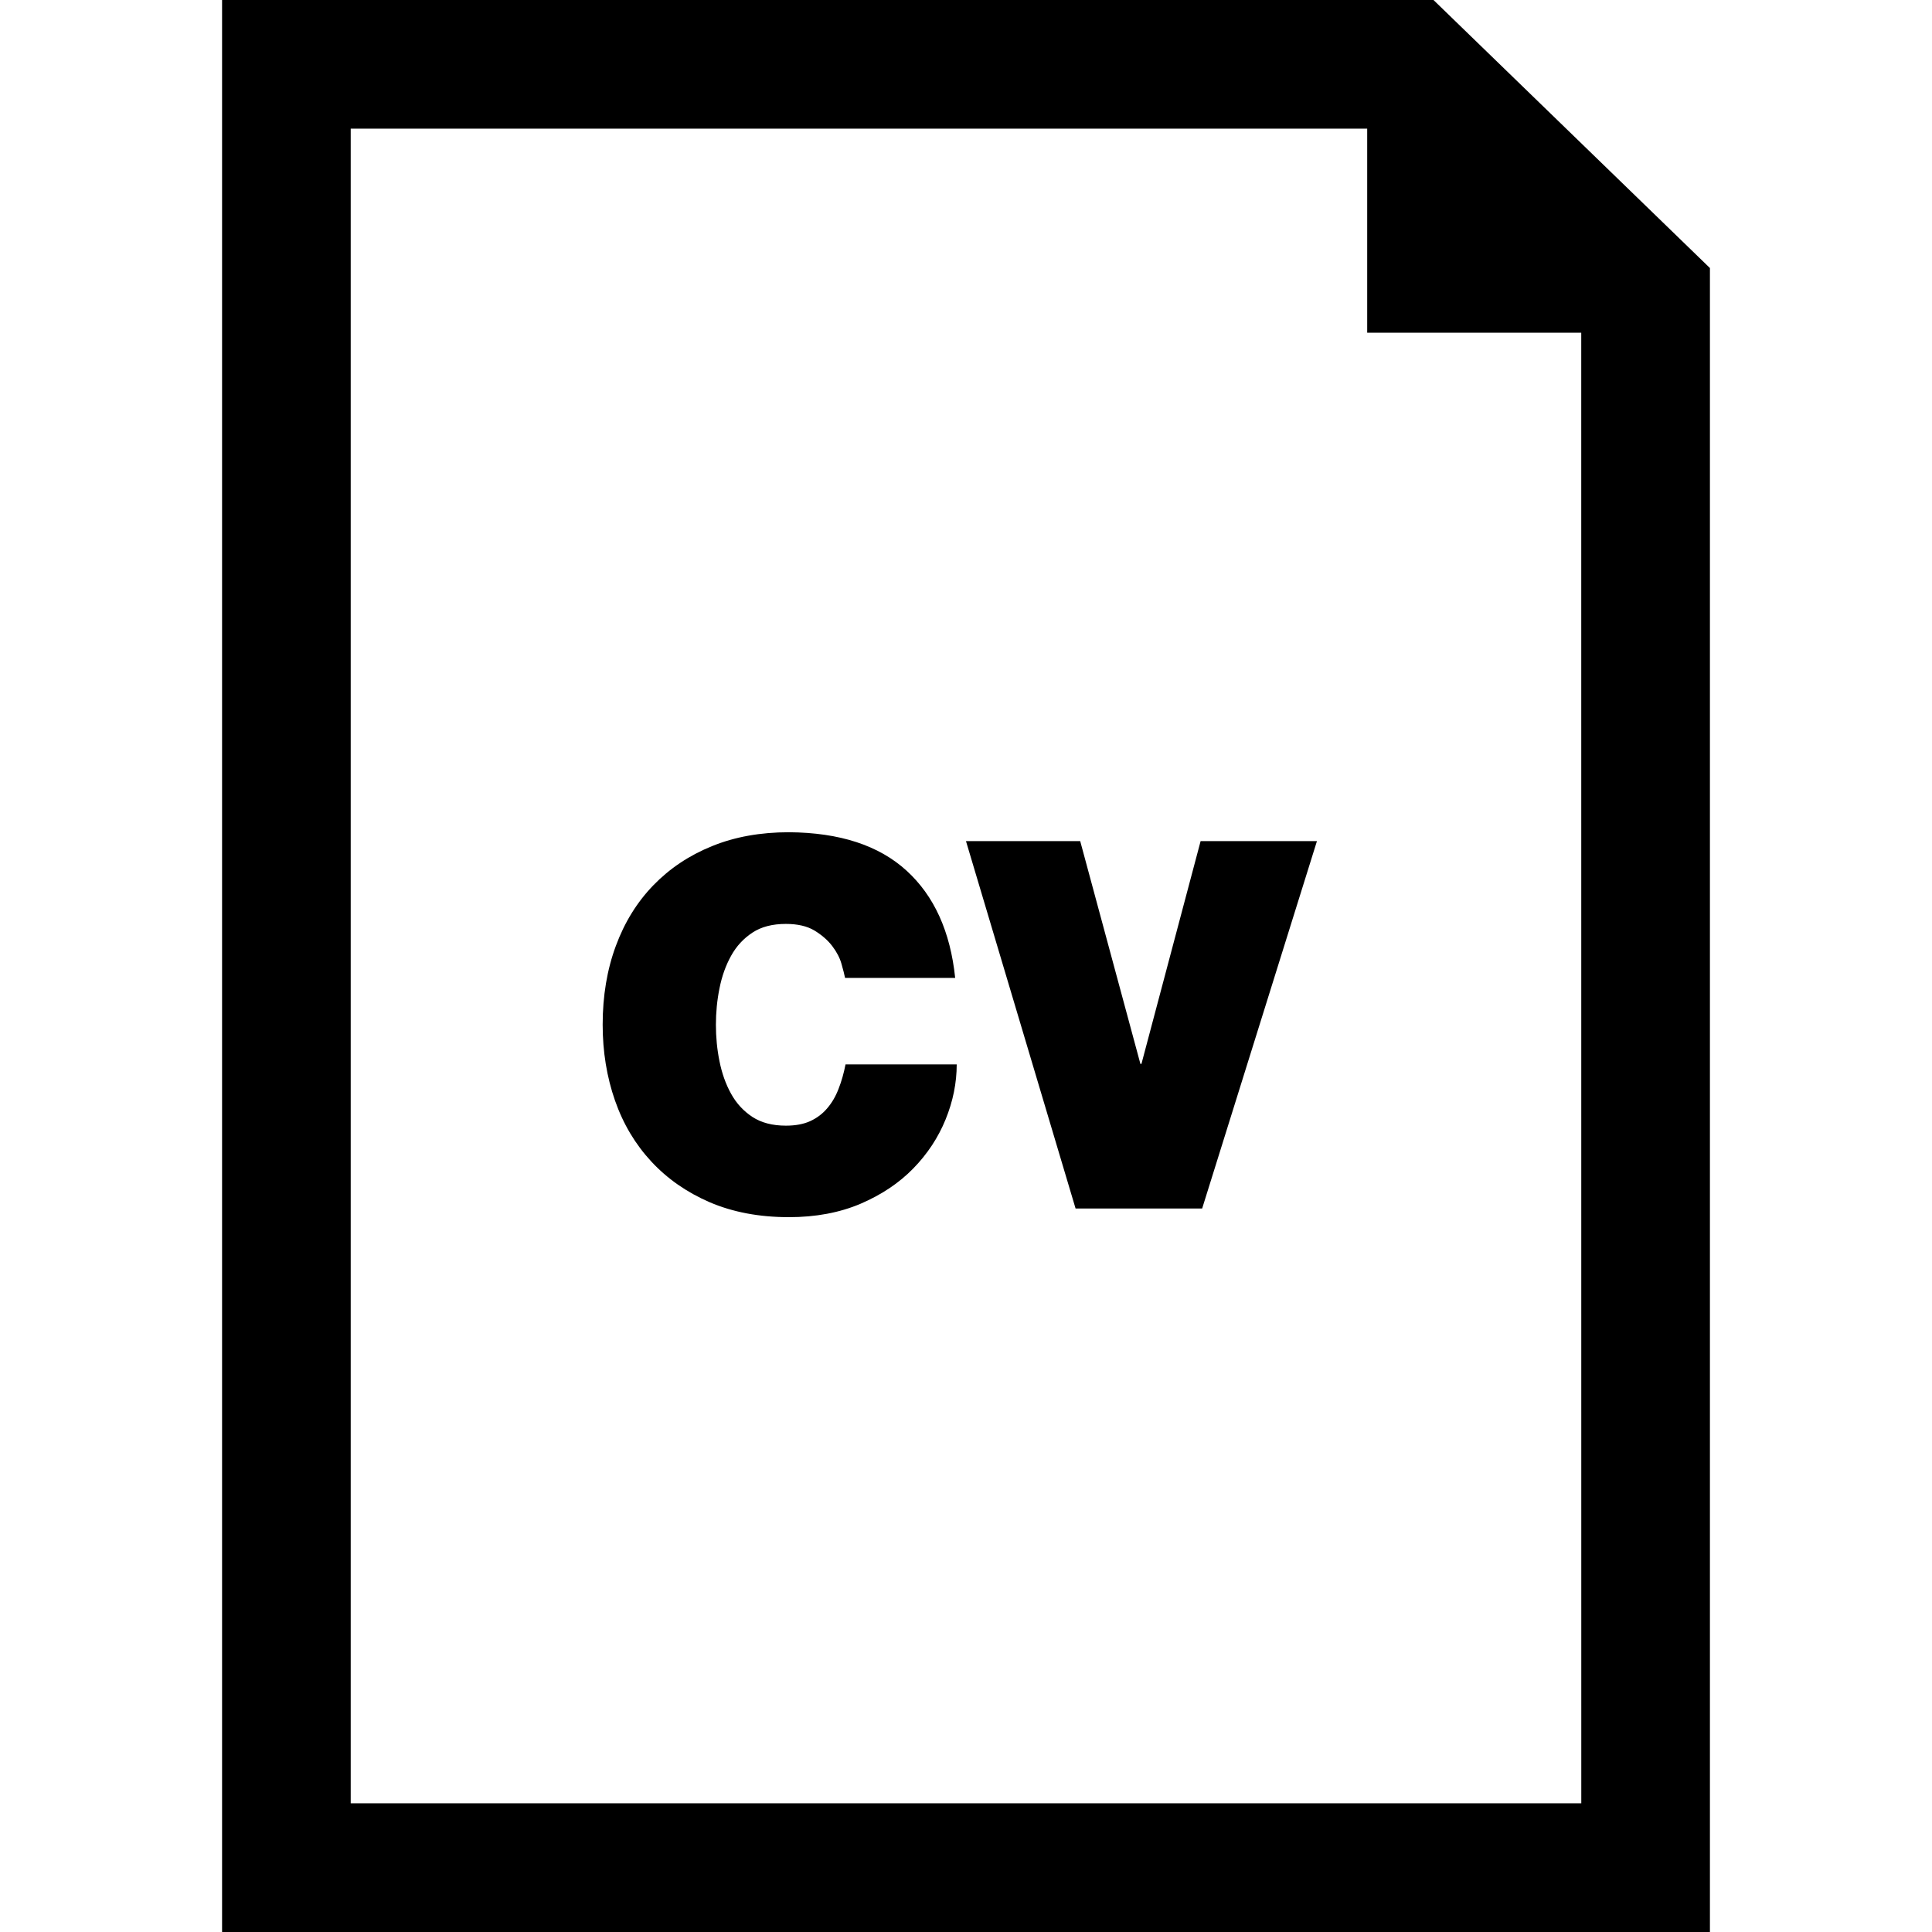
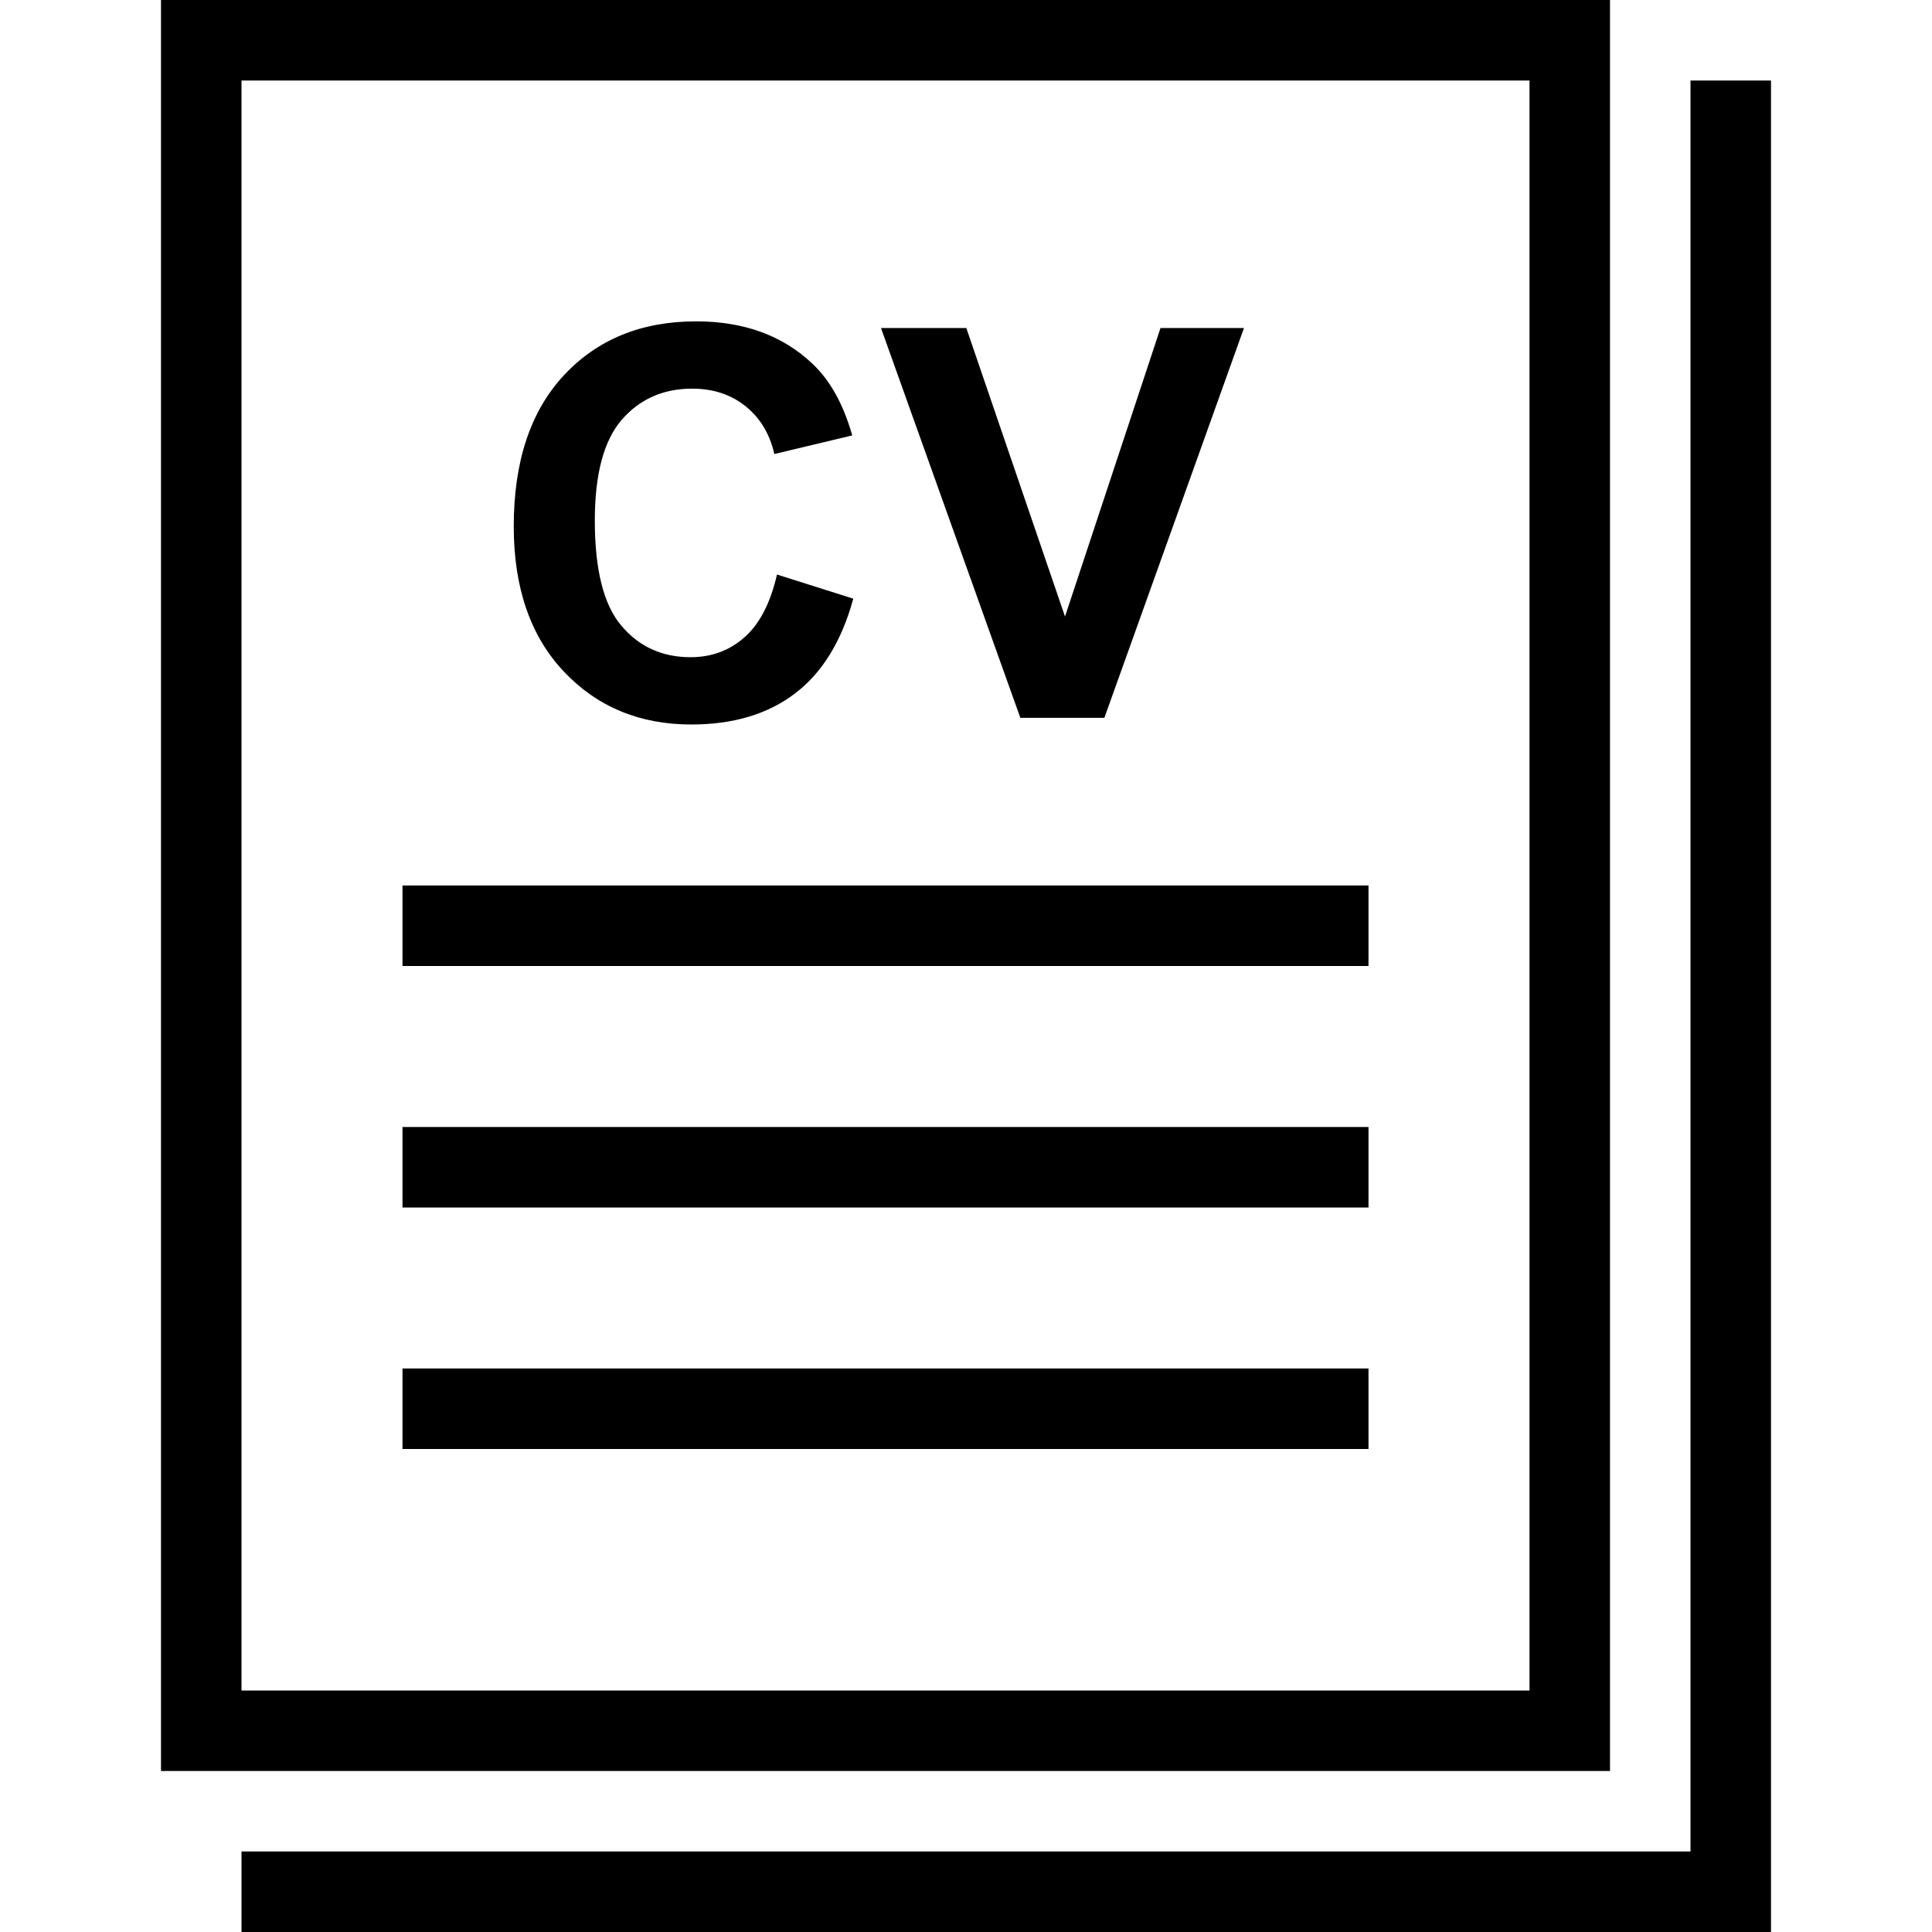
- <svg xmlns="http://www.w3.org/2000/svg" fill="#000000" version="1.1" id="Capa_1" width="800px" height="800px" viewBox="0 0 45.057 45.057" xml:space="preserve">
-   <g>
-     <g id="_x35_8_24_">
-       <g>
-         <path d="M19.558,25.389c-0.067,0.176-0.155,0.328-0.264,0.455c-0.108,0.129-0.24,0.229-0.396,0.301     c-0.156,0.072-0.347,0.107-0.57,0.107c-0.313,0-0.572-0.068-0.78-0.203c-0.208-0.137-0.374-0.316-0.498-0.541     c-0.124-0.223-0.214-0.477-0.27-0.756c-0.057-0.279-0.084-0.564-0.084-0.852c0-0.289,0.027-0.572,0.084-0.853     c0.056-0.281,0.146-0.533,0.27-0.756c0.124-0.225,0.29-0.404,0.498-0.541c0.208-0.137,0.468-0.203,0.78-0.203     c0.271,0,0.494,0.051,0.666,0.154c0.172,0.105,0.31,0.225,0.414,0.361c0.104,0.137,0.176,0.273,0.216,0.414     c0.04,0.139,0.068,0.25,0.084,0.33h2.568c-0.112-1.08-0.49-1.914-1.135-2.502c-0.644-0.588-1.558-0.887-2.741-0.895     c-0.664,0-1.263,0.107-1.794,0.324c-0.532,0.215-0.988,0.52-1.368,0.912c-0.38,0.392-0.672,0.863-0.876,1.416     c-0.204,0.551-0.307,1.165-0.307,1.836c0,0.631,0.097,1.223,0.288,1.77c0.192,0.549,0.475,1.021,0.847,1.422     s0.825,0.717,1.361,0.949c0.536,0.23,1.152,0.348,1.849,0.348c0.624,0,1.18-0.105,1.668-0.312     c0.487-0.209,0.897-0.482,1.229-0.822s0.584-0.723,0.756-1.146c0.172-0.422,0.259-0.852,0.259-1.283h-2.593     C19.68,25.023,19.627,25.214,19.558,25.389z" />
-         <polygon points="26.62,24.812 26.596,24.812 25.192,19.616 22.528,19.616 25.084,28.184 28.036,28.184 30.713,19.616 28,19.616         " />
-         <path d="M33.431,0H5.179v45.057h34.699V6.251L33.431,0z M36.878,42.056H8.179V3h23.706v4.76h4.992L36.878,42.056L36.878,42.056z" />
-       </g>
-     </g>
-   </g>
+ <svg xmlns="http://www.w3.org/2000/svg" width="24" height="24" fill-rule="evenodd" clip-rule="evenodd">
+   <path d="M3 24h19v-23h-1v22h-18v1zm17-24h-18v22h18v-22zm-1 1h-16v20h16v-20zm-2 16h-12v1h12v-1zm0-3h-12v1h12v-1zm0-3h-12v1h12v-1zm-7.348-3.863l.948.3c-.145.529-.387.922-.725 1.178-.338.257-.767.385-1.287.385-.643 0-1.171-.22-1.585-.659-.414-.439-.621-1.04-.621-1.802 0-.806.208-1.432.624-1.878.416-.446.963-.669 1.642-.669.592 0 1.073.175 1.443.525.221.207.386.505.496.892l-.968.231c-.057-.251-.177-.449-.358-.594-.182-.146-.403-.218-.663-.218-.359 0-.65.129-.874.386-.223.258-.335.675-.335 1.252 0 .613.11 1.049.331 1.308.22.26.506.39.858.39.26 0 .484-.082.671-.248.187-.165.322-.425.403-.779zm3.023 1.78l-1.731-4.842h1.06l1.226 3.584 1.186-3.584h1.037l-1.734 4.842h-1.044z" />
</svg>
